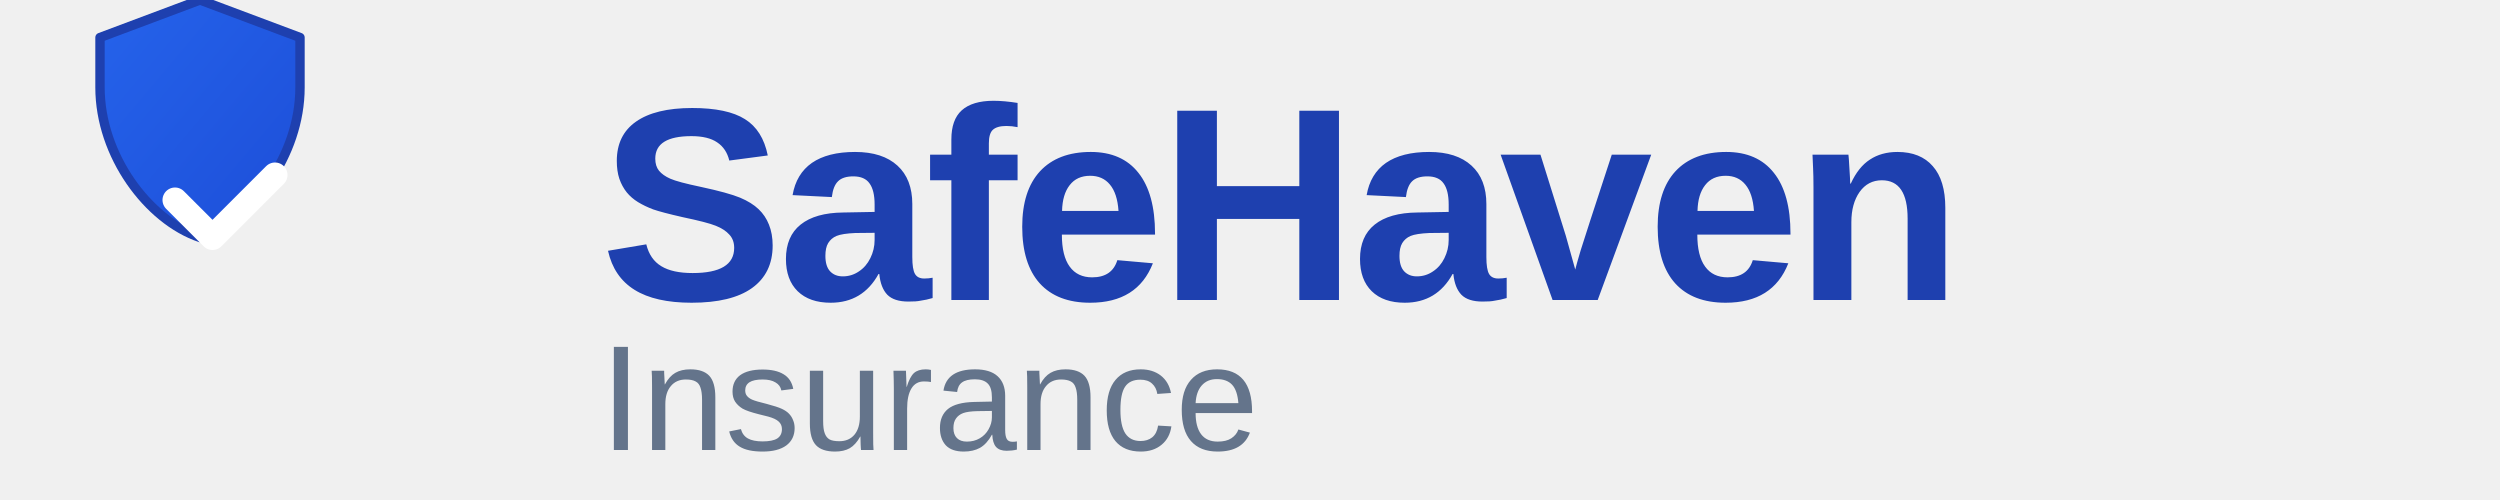
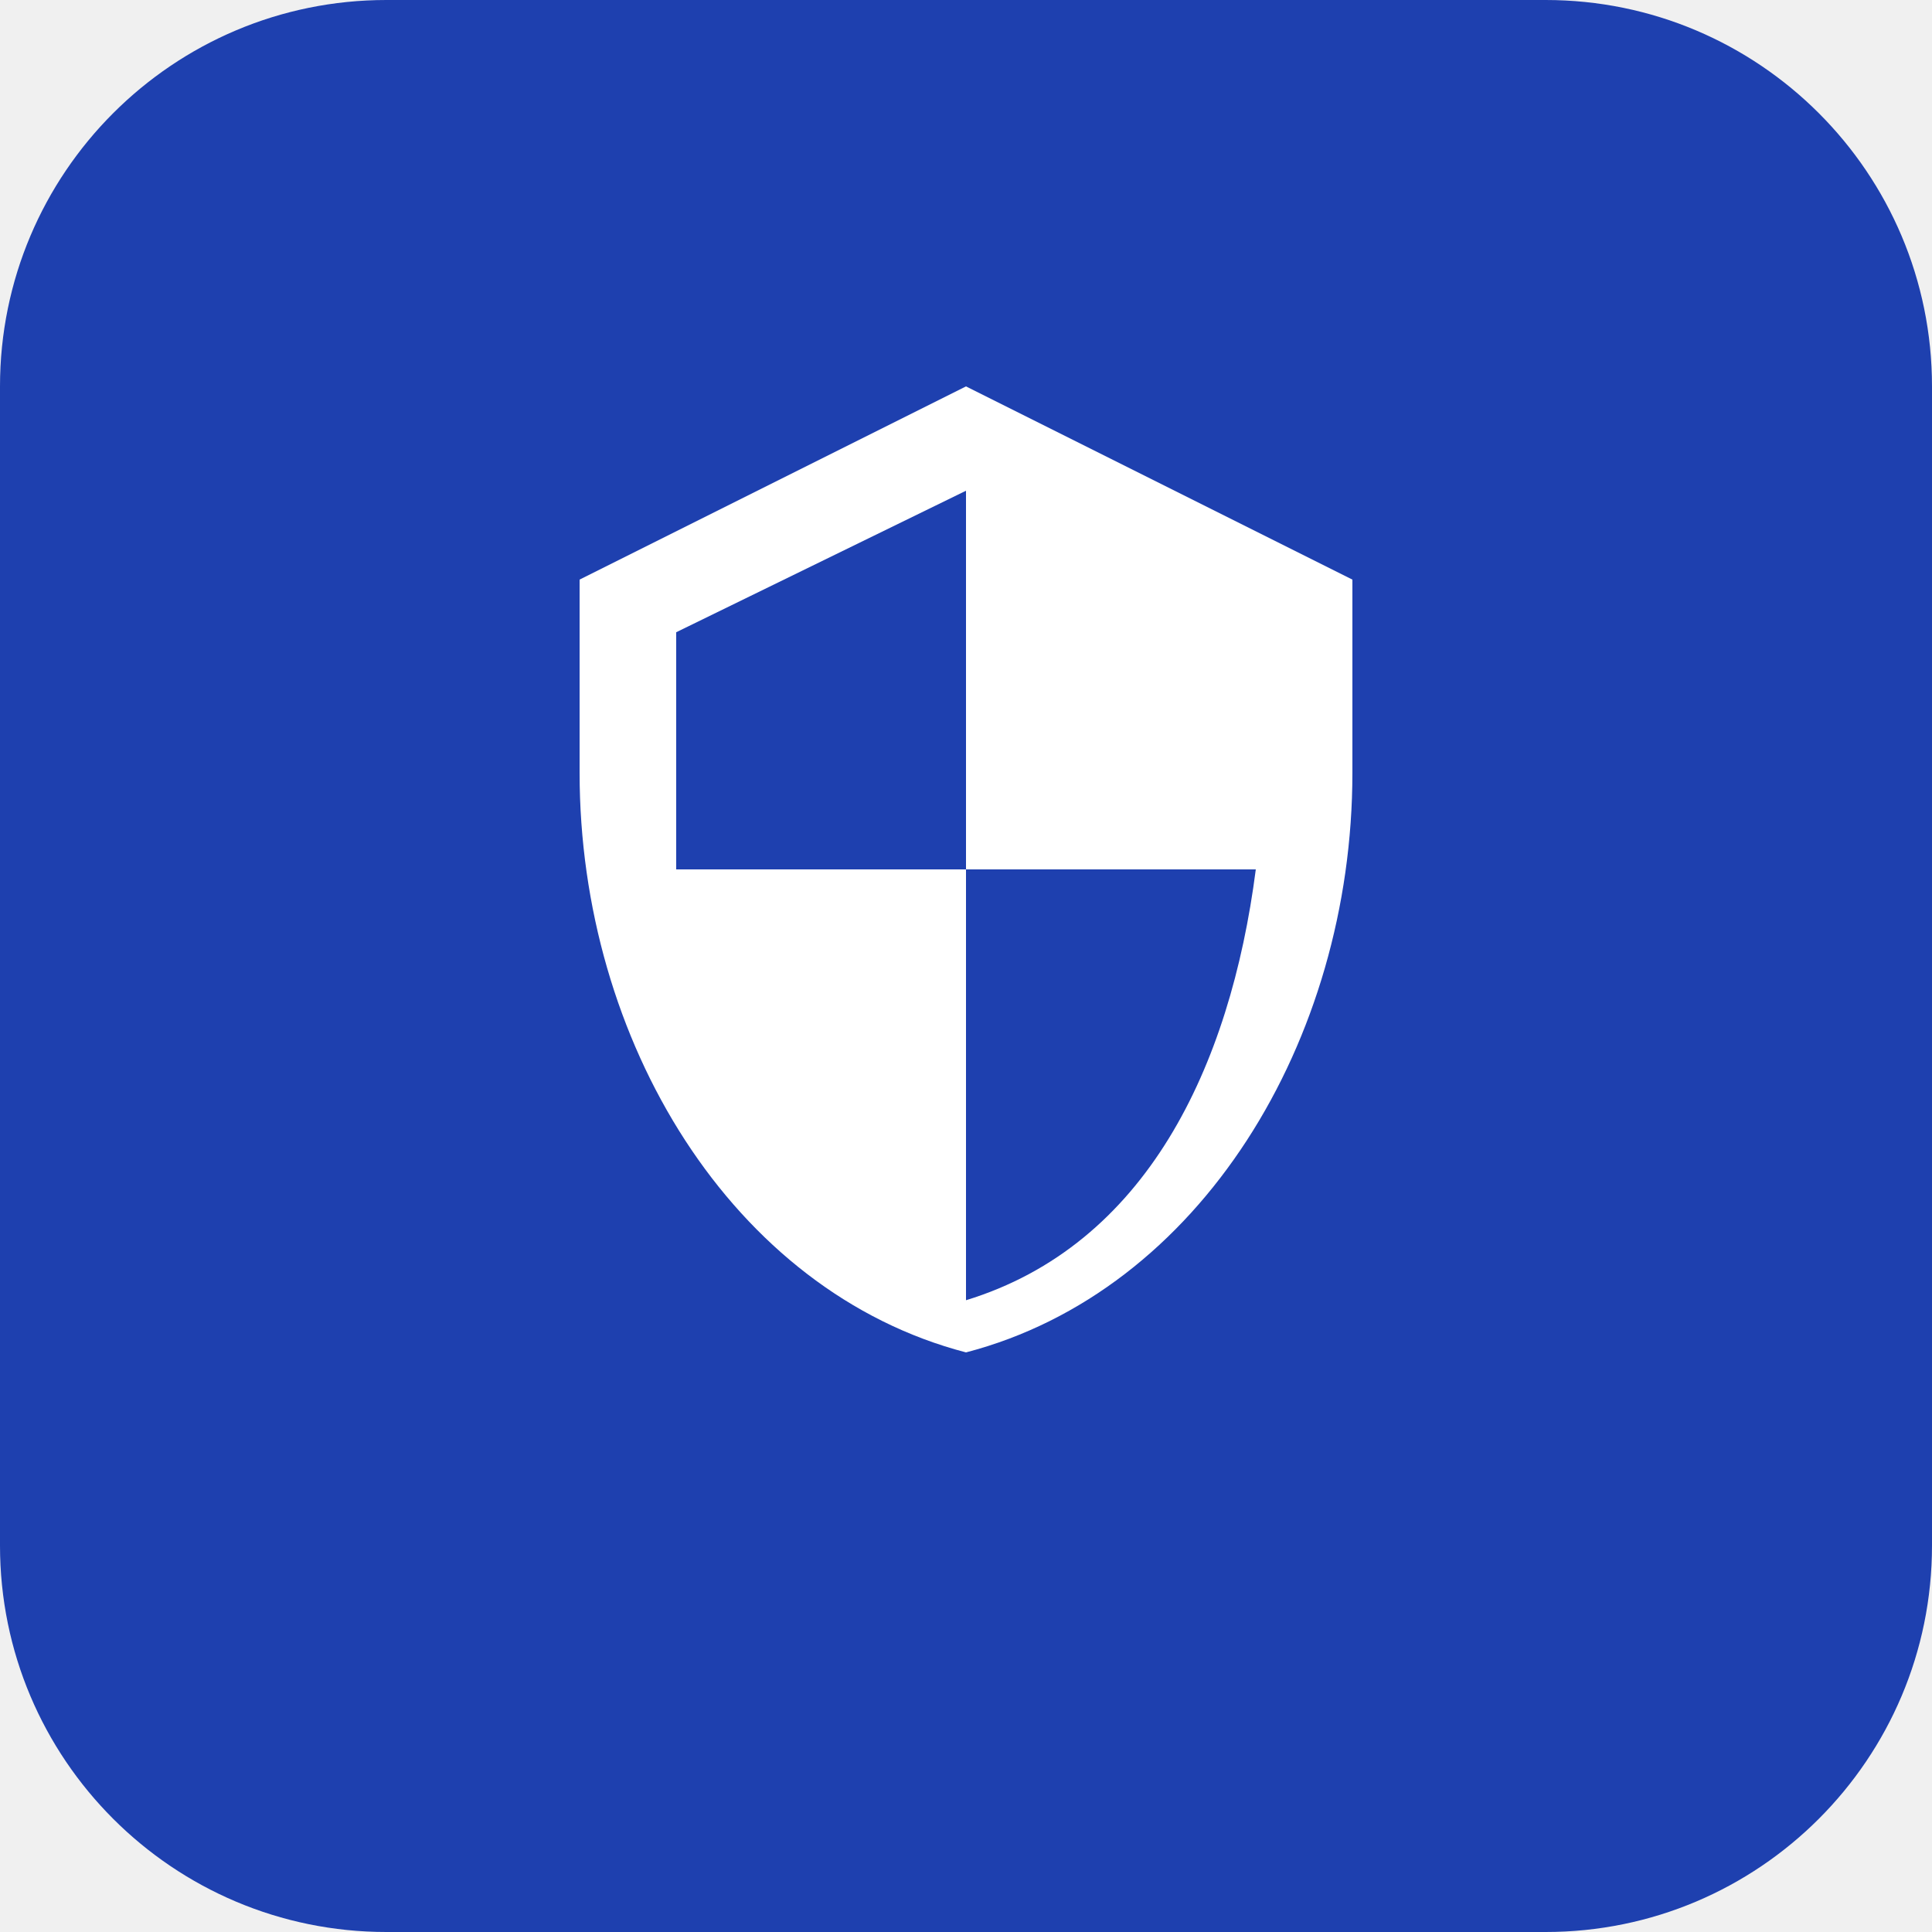
- <svg xmlns="http://www.w3.org/2000/svg" width="200" height="40" viewBox="0 0 200 40" fill="none">
-   <defs>
-     <linearGradient id="shieldGradient" x1="0%" y1="0%" x2="100%" y2="100%">
-       <stop offset="0%" style="stop-color:#2563eb" />
-       <stop offset="100%" style="stop-color:#1d4ed8" />
-     </linearGradient>
-   </defs>
-   <path d="M24 4L8 10V18C8 28.84 15.68 39.184 24 42C32.32 39.184 40 28.84 40 18V10L24 4Z" transform="scale(0.5) translate(8, -4)" fill="url(#shieldGradient)" stroke="#1e40af" stroke-width="1.5" stroke-linecap="round" stroke-linejoin="round" />
-   <path d="M14 16L17 19L22 14" stroke="white" stroke-width="2" stroke-linecap="round" stroke-linejoin="round" />
-   <text x="48" y="24" font-family="Arial, sans-serif" font-size="22" font-weight="700" fill="#1e40af" letter-spacing="-0.02em">SafeHaven</text>
-   <text x="48" y="36" font-family="Arial, sans-serif" font-size="12" font-weight="500" fill="#64748b">Insurance</text>
+ <svg xmlns="http://www.w3.org/2000/svg" width="40" height="40" viewBox="0 0 40 40" fill="none">
+   <rect width="40" height="40" rx="8" fill="#1E40AF" />
+   <path d="M20 8L12 12V16C12 21.55 15.16 26.74 20 28C24.84 26.74 28 21.55 28 16V12L20 8ZM20 18H26C25.47 22.11 23.72 25.78 20 26.92V18H14V13.09L20 10.16V18Z" fill="white" />
</svg>
